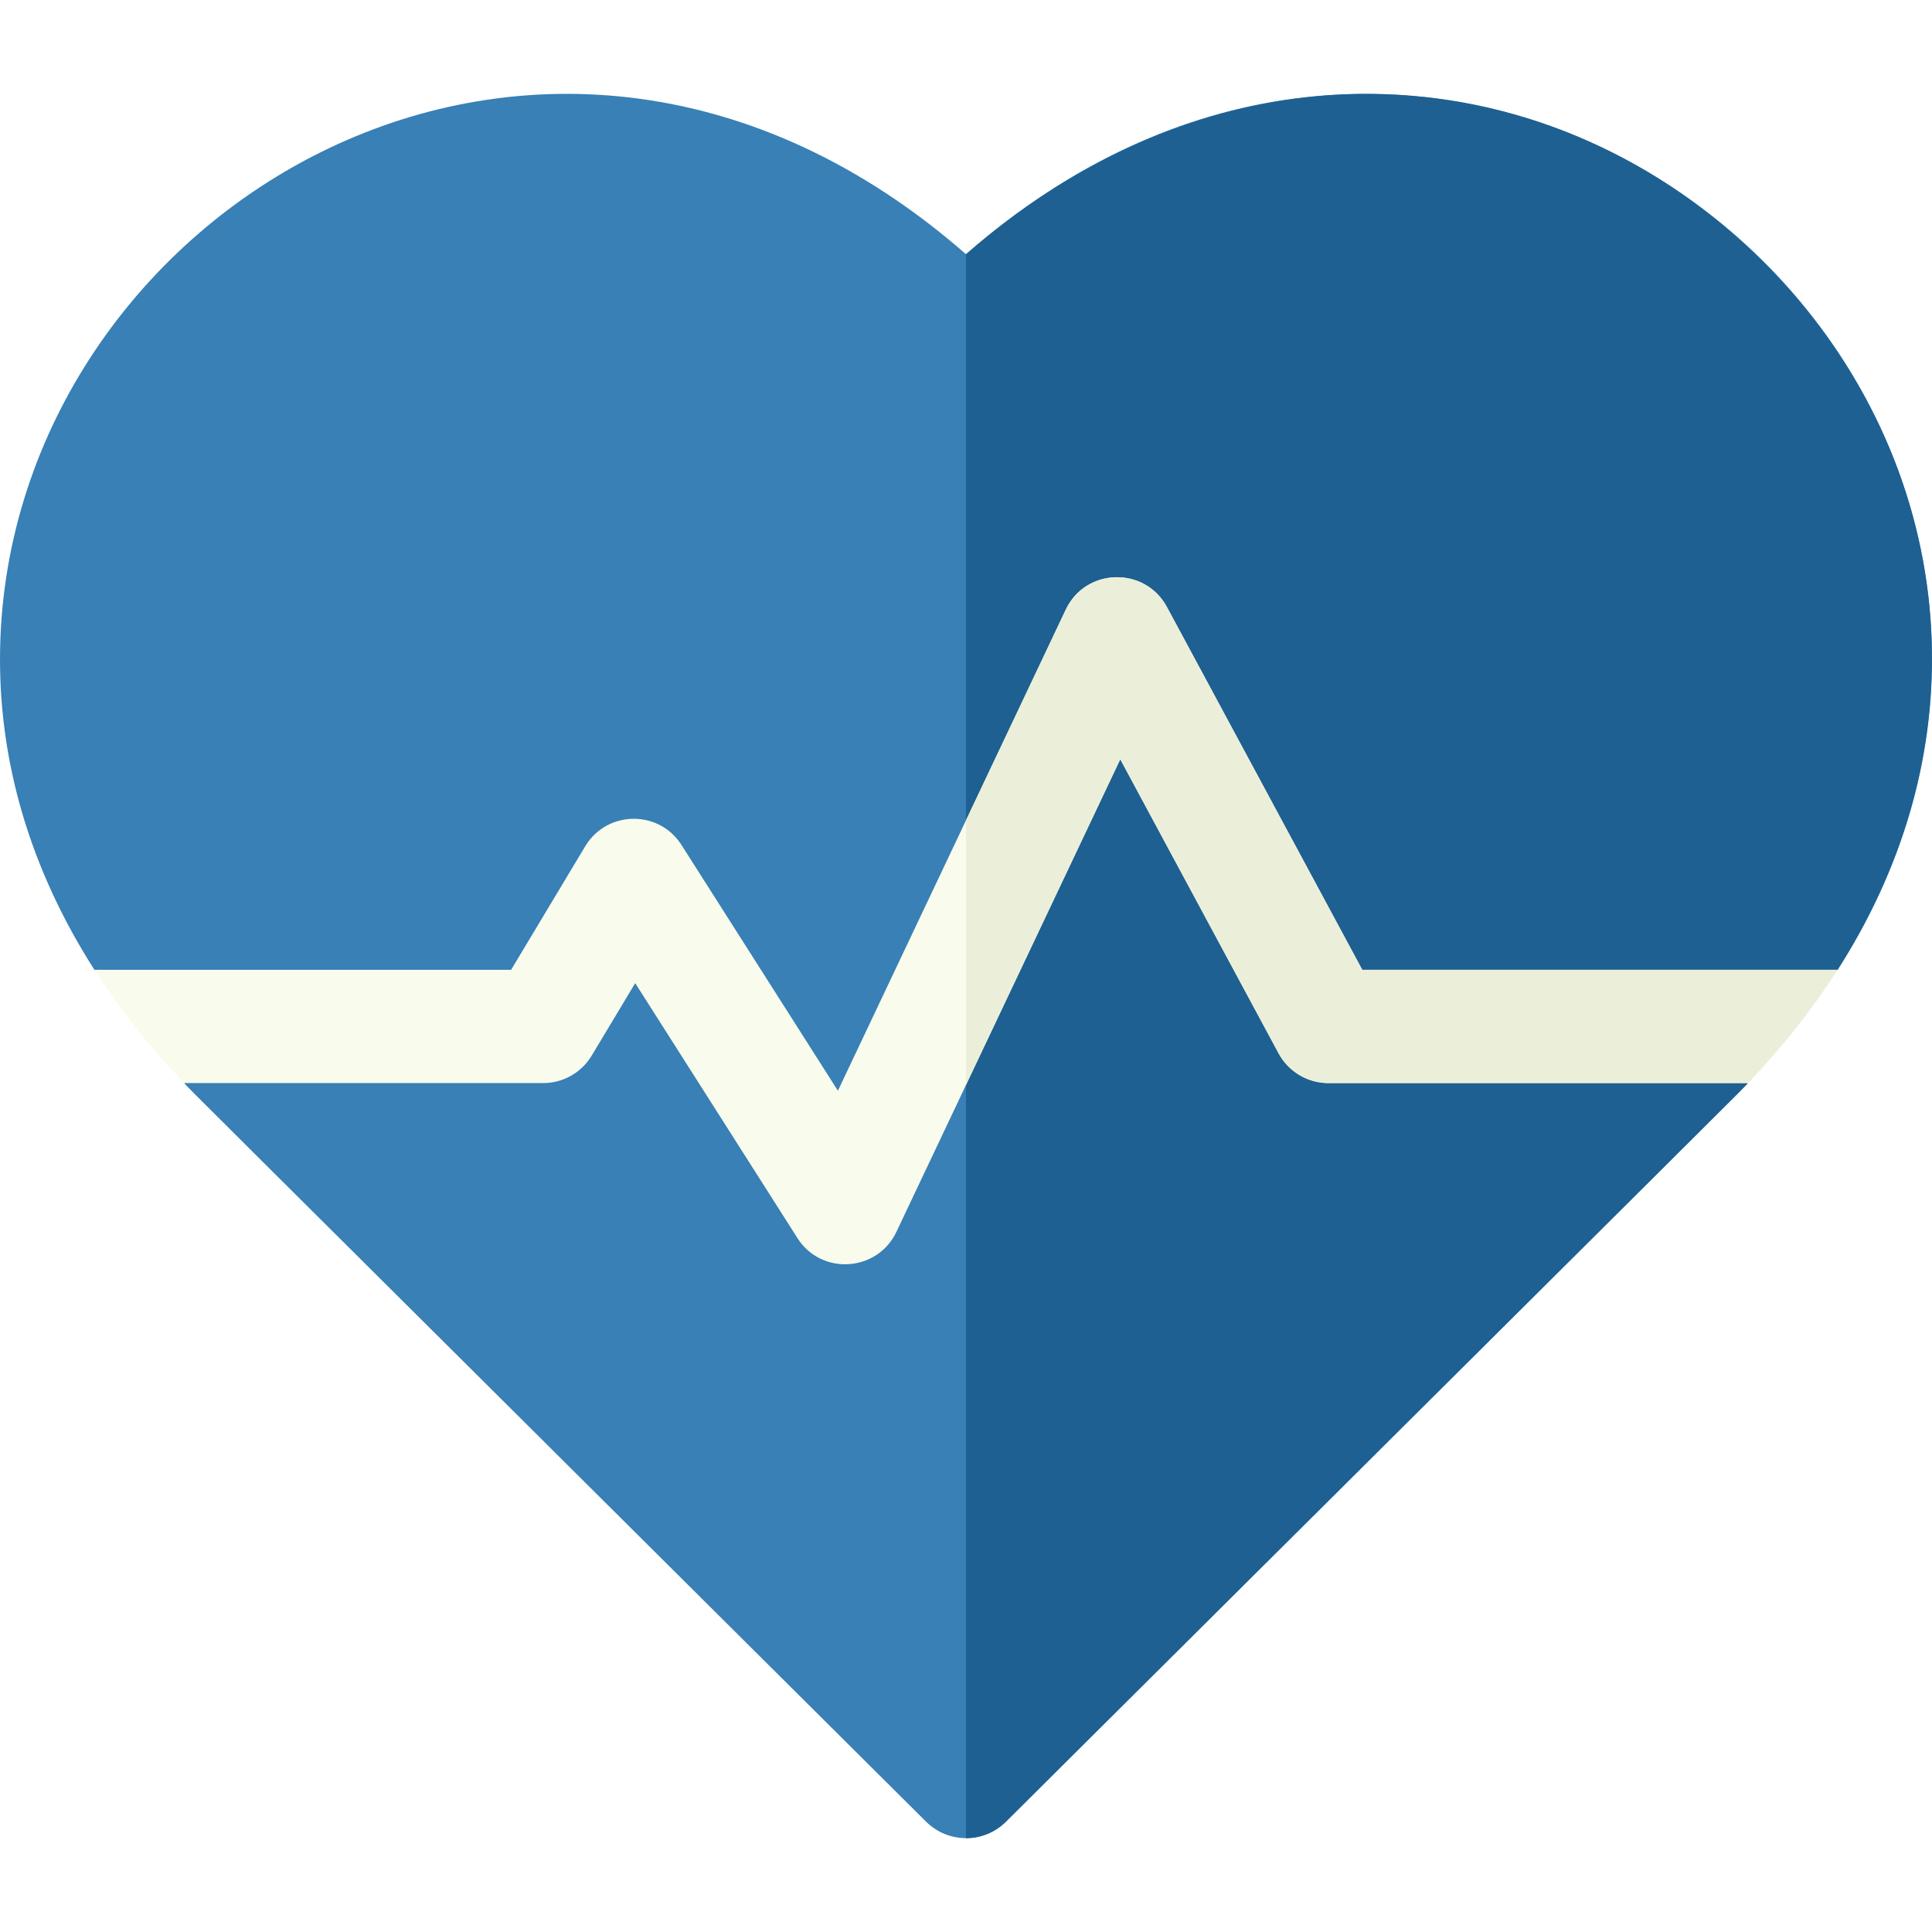
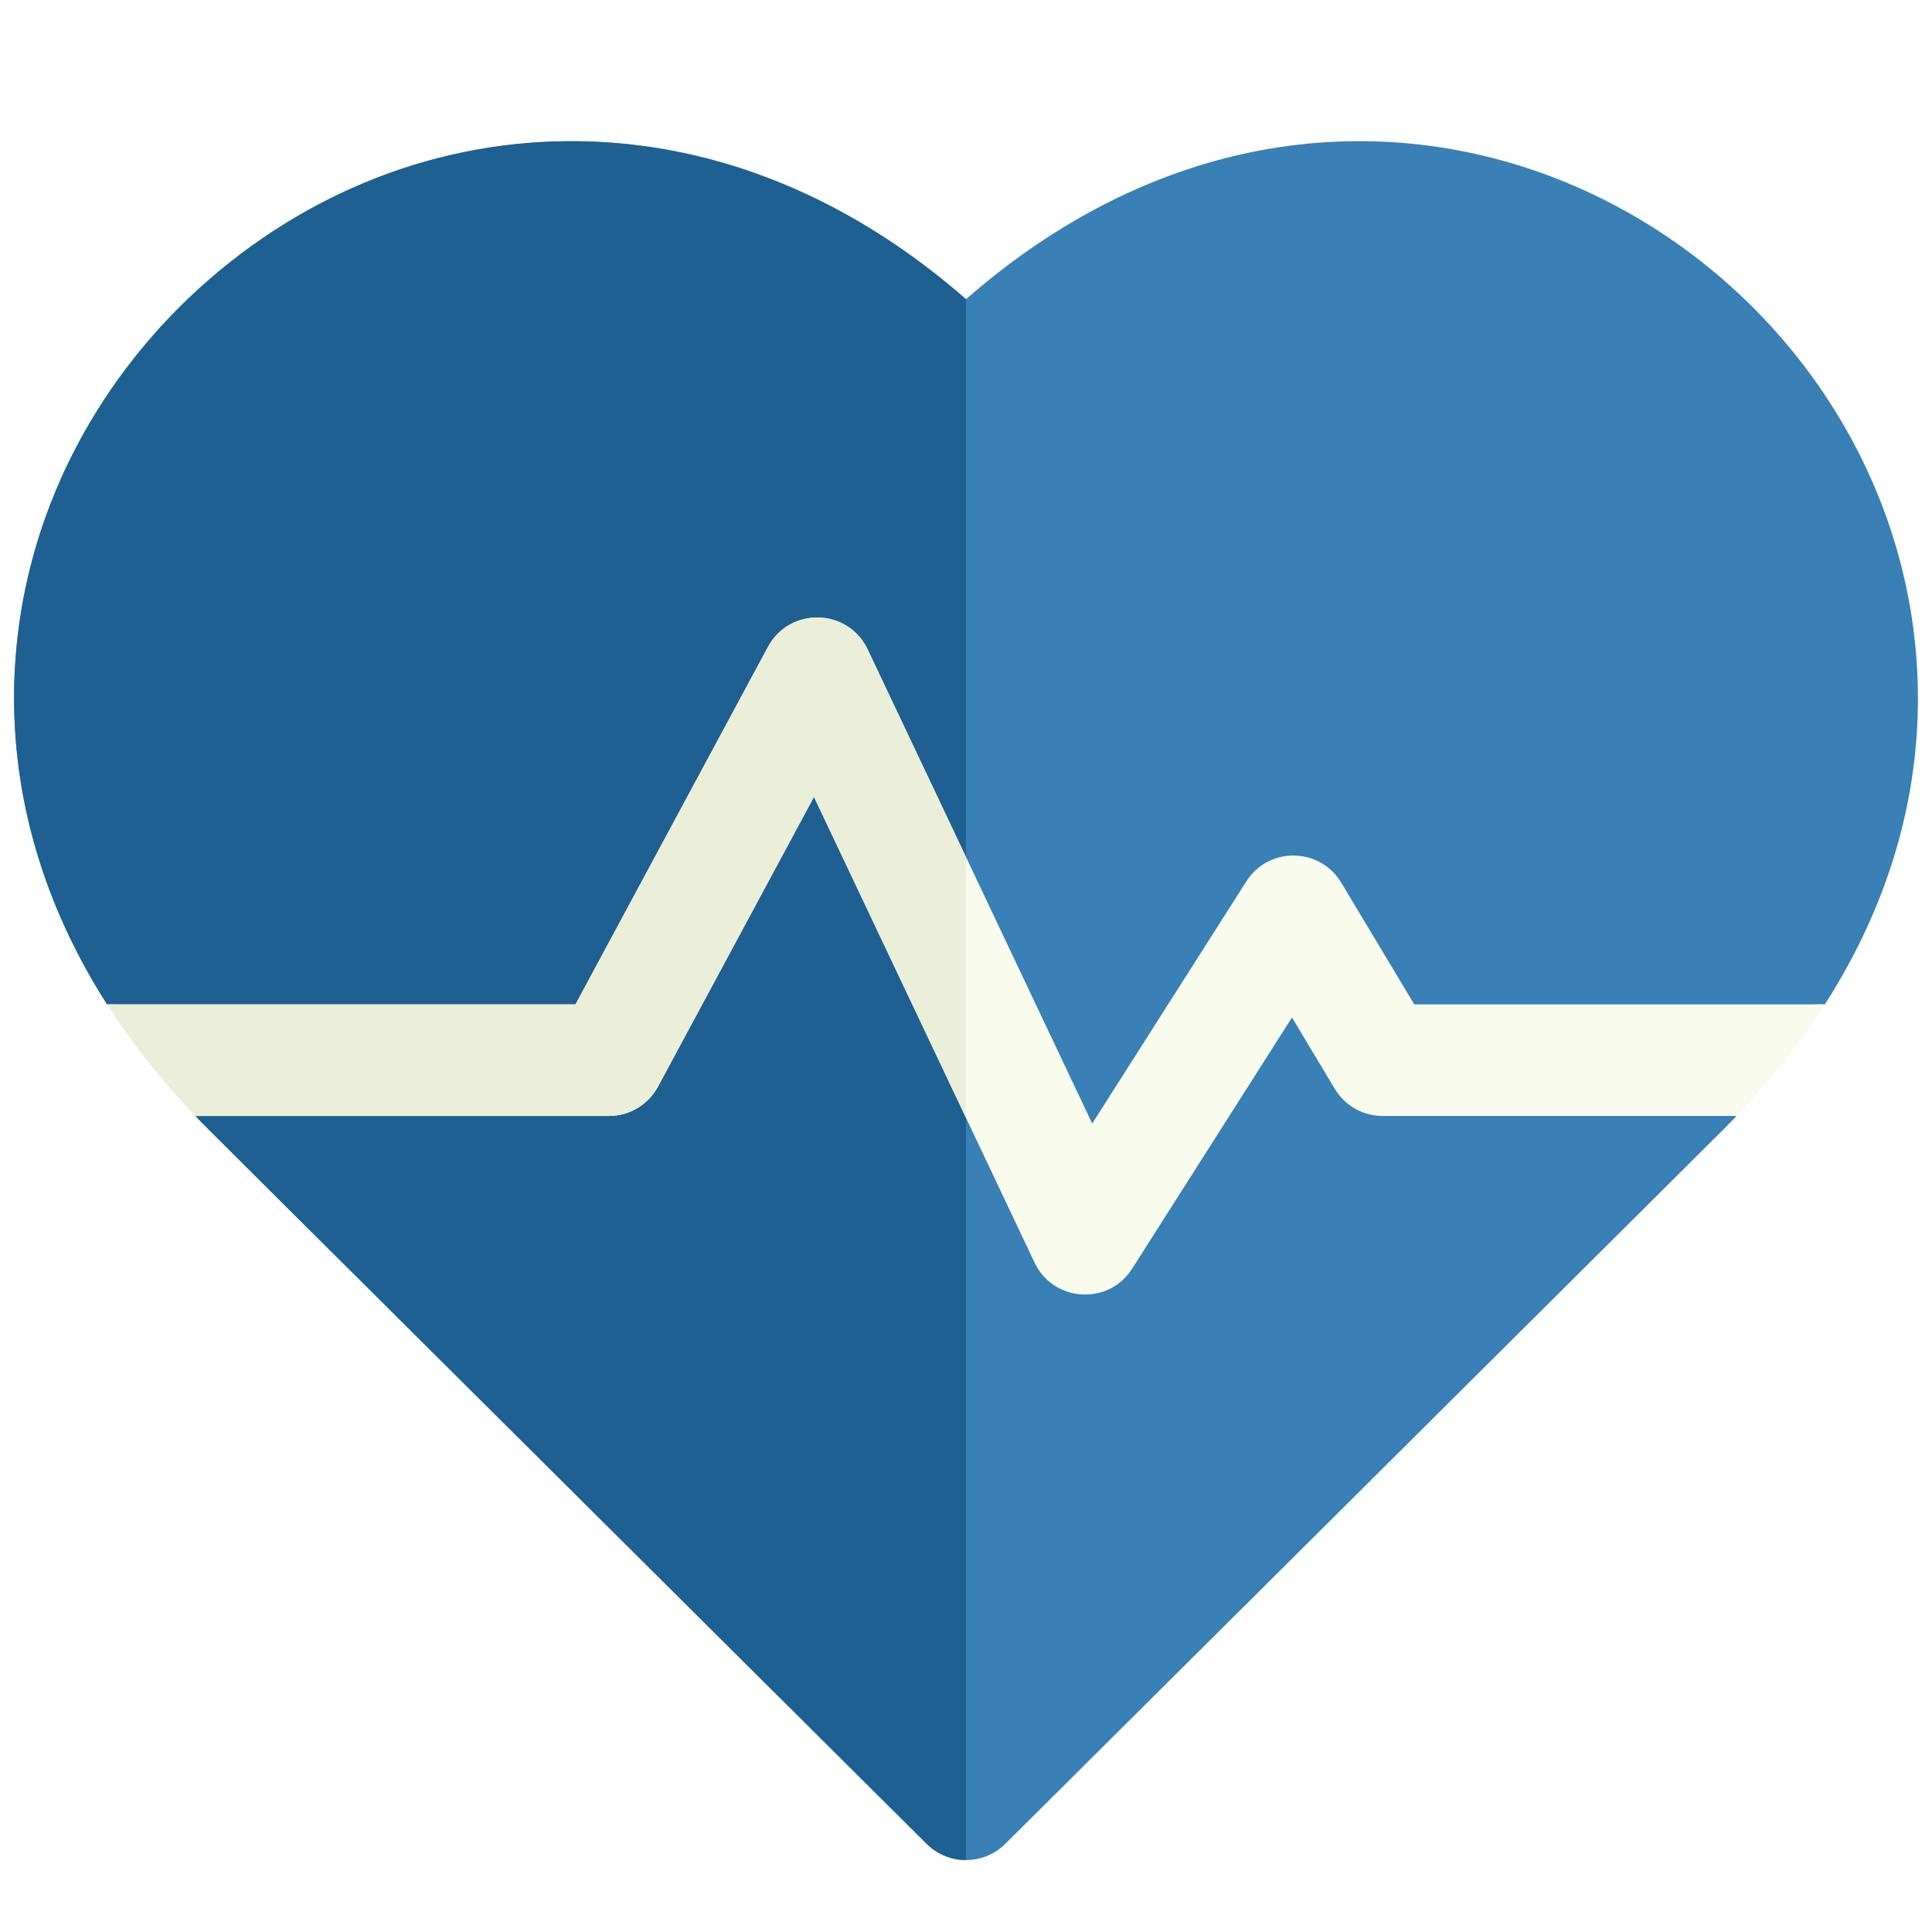
- <svg xmlns="http://www.w3.org/2000/svg" version="1.1" width="512" height="512" x="0" y="0" viewBox="0 0 511.739 511.739" style="enable-background:new 0 0 512 512" xml:space="preserve" class="">
-   <g>
-     <g>
-       <path d="m486.729 256.88c-.1.1.324 0-1.27 0-16.802 0-28.416 15.581-22.56 30.1-2.82 2.972 9.349-9.192-196.45 195.53-5.861 5.821-15.288 5.832-21.16 0-205.736-204.67-193.601-192.528-196.449-195.53 6.088-15.095-6.639-30.907-23.81-30.069-.01-.011-.01-.021-.02-.03-17.031-26.611-25.58-55.481-24.98-85.111 2.325-116.295 144.238-202.044 255.84-104.43 111.539-97.56 253.514-11.926 255.84 104.43.6 29.63-7.95 58.5-24.981 85.11z" fill="#3880b6" data-original="#ff405c" class="" />
-       <path d="m486.729 256.88c-.1.1.324 0-1.27 0-16.802 0-28.416 15.581-22.56 30.1-2.82 2.972 9.349-9.192-196.45 195.53-2.93 2.91-6.75 4.37-10.58 4.37v-419.54c69.474-60.766 156.156-53.005 211.37 2.19 49.097 49.097 60.413 123.407 19.49 187.35z" fill="#1e6091" data-original="#c30047" class="" />
-       <path d="m486.729 256.88c-6.63 10.37-14.55 20.4-23.73 30h-111.129c-5.52 0-10.59-3.03-13.21-7.89l-41.93-77.88-59.3 125.19c-5.021 10.599-19.863 11.635-26.21 1.63l-42.97-67.52-11.52 19.189c-2.71 4.521-7.59 7.28-12.86 7.28h-95.13c-9.18-9.6-17.1-19.63-23.73-30h110.37l19.63-32.72c5.676-9.482 19.479-9.821 25.51-.33l41.42 65.08 60.37-127.45c5.285-11.113 20.936-11.491 26.77-.69l51.75 96.11h125.899z" fill="#f9fced" data-original="#e1f3ff" class="" />
-       <path d="m309.08 160.77c-5.823-10.779-21.476-10.442-26.77.69l-26.44 55.818v70.093l40.86-86.261 41.93 77.88c2.62 4.859 7.69 7.89 13.21 7.89h111.13c9.18-9.6 17.1-19.63 23.73-30h-125.9z" fill="#ebefd9" data-original="#b1d5f1" class="" />
+ <svg xmlns="http://www.w3.org/2000/svg" version="1.1" width="1000" height="1000" viewBox="0 0 1000 1000" xml:space="preserve">
+   <defs>
+     </defs>
+   <rect x="0" y="0" width="100%" height="100%" fill="rgba(255,255,255,0)" />
+   <g transform="matrix(-1.9247 0 0 1.9247 499.9906 517.917)" id="454010">
+     <g style="" vector-effect="non-scaling-stroke">
+       <g transform="matrix(1.0005 0 0 1.0005 -0.0021 -0.0022)">
+         <path style="stroke: none; stroke-width: 1; stroke-dasharray: none; stroke-linecap: butt; stroke-dashoffset: 0; stroke-linejoin: miter; stroke-miterlimit: 4; is-custom-font: none; font-file-url: none; fill: rgb(56,128,182); fill-rule: nonzero; opacity: 1;" transform=" translate(-255.87, -255.8696)" d="m 486.729 256.88 c -0.1 0.1 0.324 0 -1.27 0 c -16.802 0 -28.416 15.581 -22.56 30.1 c -2.82 2.972 9.349 -9.192 -196.45 195.53 c -5.861 5.821 -15.288 5.832 -21.16 0 c -205.736 -204.67 -193.601 -192.528 -196.449 -195.53 c 6.088 -15.095 -6.639 -30.907 -23.81 -30.069 c -0.01 -0.011 -0.01 -0.021 -0.02 -0.03 c -17.031 -26.611 -25.58 -55.481 -24.98 -85.111 c 2.325 -116.295 144.238 -202.044 255.84 -104.43 c 111.539 -97.56 253.514 -11.926 255.84 104.43 c 0.6 29.63 -7.95 58.5 -24.981 85.11 z" stroke-linecap="round" />
+       </g>
+       <g transform="matrix(1.0005 0 0 1.0005 127.9894 0.0031)">
+         <path style="stroke: none; stroke-width: 1; stroke-dasharray: none; stroke-linecap: butt; stroke-dashoffset: 0; stroke-linejoin: miter; stroke-miterlimit: 4; is-custom-font: none; font-file-url: none; fill: rgb(30,96,145); fill-rule: nonzero; opacity: 1;" transform=" translate(-383.795, -255.8749)" d="m 486.729 256.88 c -0.1 0.1 0.324 0 -1.27 0 c -16.802 0 -28.416 15.581 -22.56 30.1 c -2.82 2.972 9.349 -9.192 -196.45 195.53 c -2.93 2.91 -6.75 4.37 -10.58 4.37 v -419.54 c 69.474 -60.766 156.156 -53.005 211.37 2.19 c 49.097 49.097 60.413 123.407 19.49 187.35 z" stroke-linecap="round" />
+       </g>
+       <g transform="matrix(1.0005 0 0 1.0005 -0.0023 -11.9939)">
+         <path style="stroke: none; stroke-width: 1; stroke-dasharray: none; stroke-linecap: butt; stroke-dashoffset: 0; stroke-linejoin: miter; stroke-miterlimit: 4; is-custom-font: none; font-file-url: none; fill: rgb(249,252,237); fill-rule: nonzero; opacity: 1;" transform=" translate(-255.8695, -243.8826)" d="m 486.729 256.88 c -6.63 10.37 -14.55 20.4 -23.73 30 h -111.129 c -5.52 0 -10.59 -3.03 -13.21 -7.89 l -41.93 -77.88 l -59.3 125.19 c -5.021 10.599 -19.863 11.635 -26.21 1.63 l -42.97 -67.52 l -11.52 19.189 c -2.71 4.521 -7.59 7.28 -12.86 7.28 h -95.13 c -9.18 -9.6 -17.1 -19.63 -23.73 -30 h 110.37 l 19.63 -32.72 c 5.676 -9.482 19.479 -9.821 25.51 -0.33 l 41.42 65.08 l 60.37 -127.45 c 5.285 -11.113 20.936 -11.491 26.77 -0.69 l 51.75 96.11 h 125.899 z" stroke-linecap="round" />
+       </g>
+       <g transform="matrix(1.0005 0 0 1.0005 115.4882 -35.756)">
+         <path style="stroke: none; stroke-width: 1; stroke-dasharray: none; stroke-linecap: butt; stroke-dashoffset: 0; stroke-linejoin: miter; stroke-miterlimit: 4; is-custom-font: none; font-file-url: none; fill: rgb(235,239,217); fill-rule: nonzero; opacity: 1;" transform=" translate(-371.3, -220.1324)" d="m 309.08 160.77 c -5.823 -10.779 -21.476 -10.442 -26.77 0.69 l -26.44 55.818 v 70.093 l 40.86 -86.261 l 41.93 77.88 c 2.62 4.859 7.69 7.89 13.21 7.89 h 111.13 c 9.18 -9.6 17.1 -19.63 23.73 -30 h -125.9 z" stroke-linecap="round" />
+       </g>
    </g>
  </g>
</svg>
